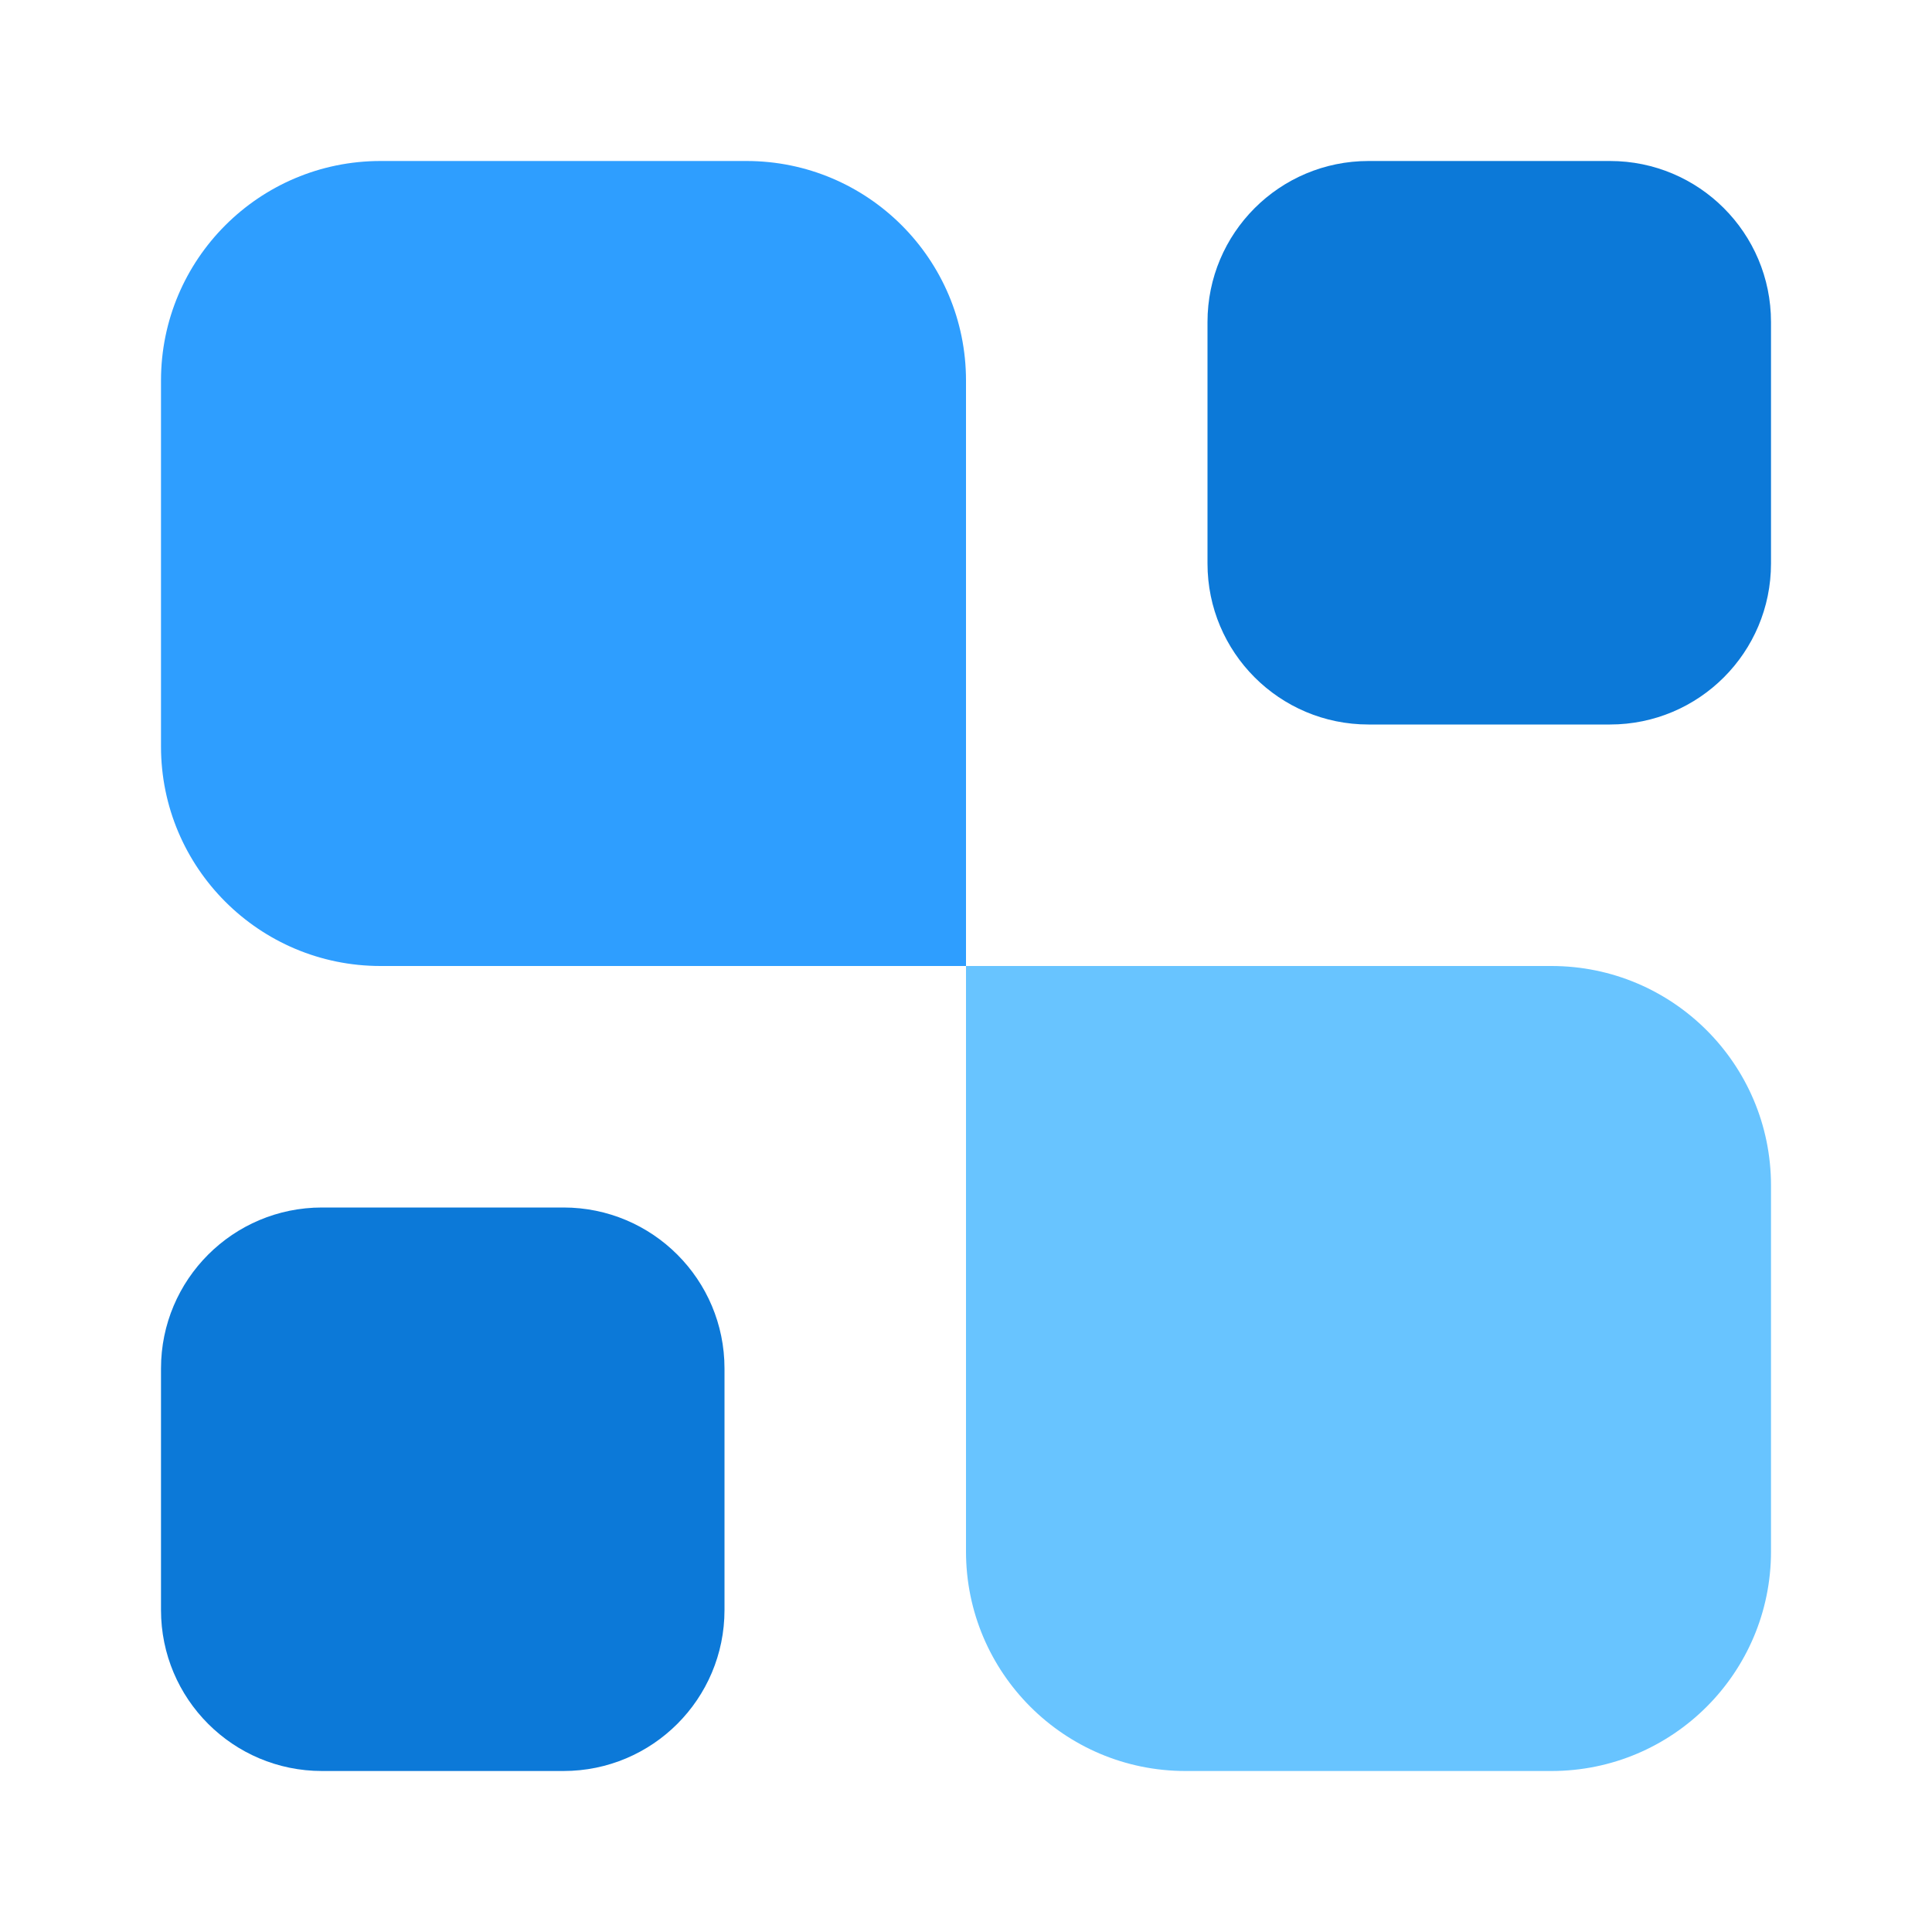
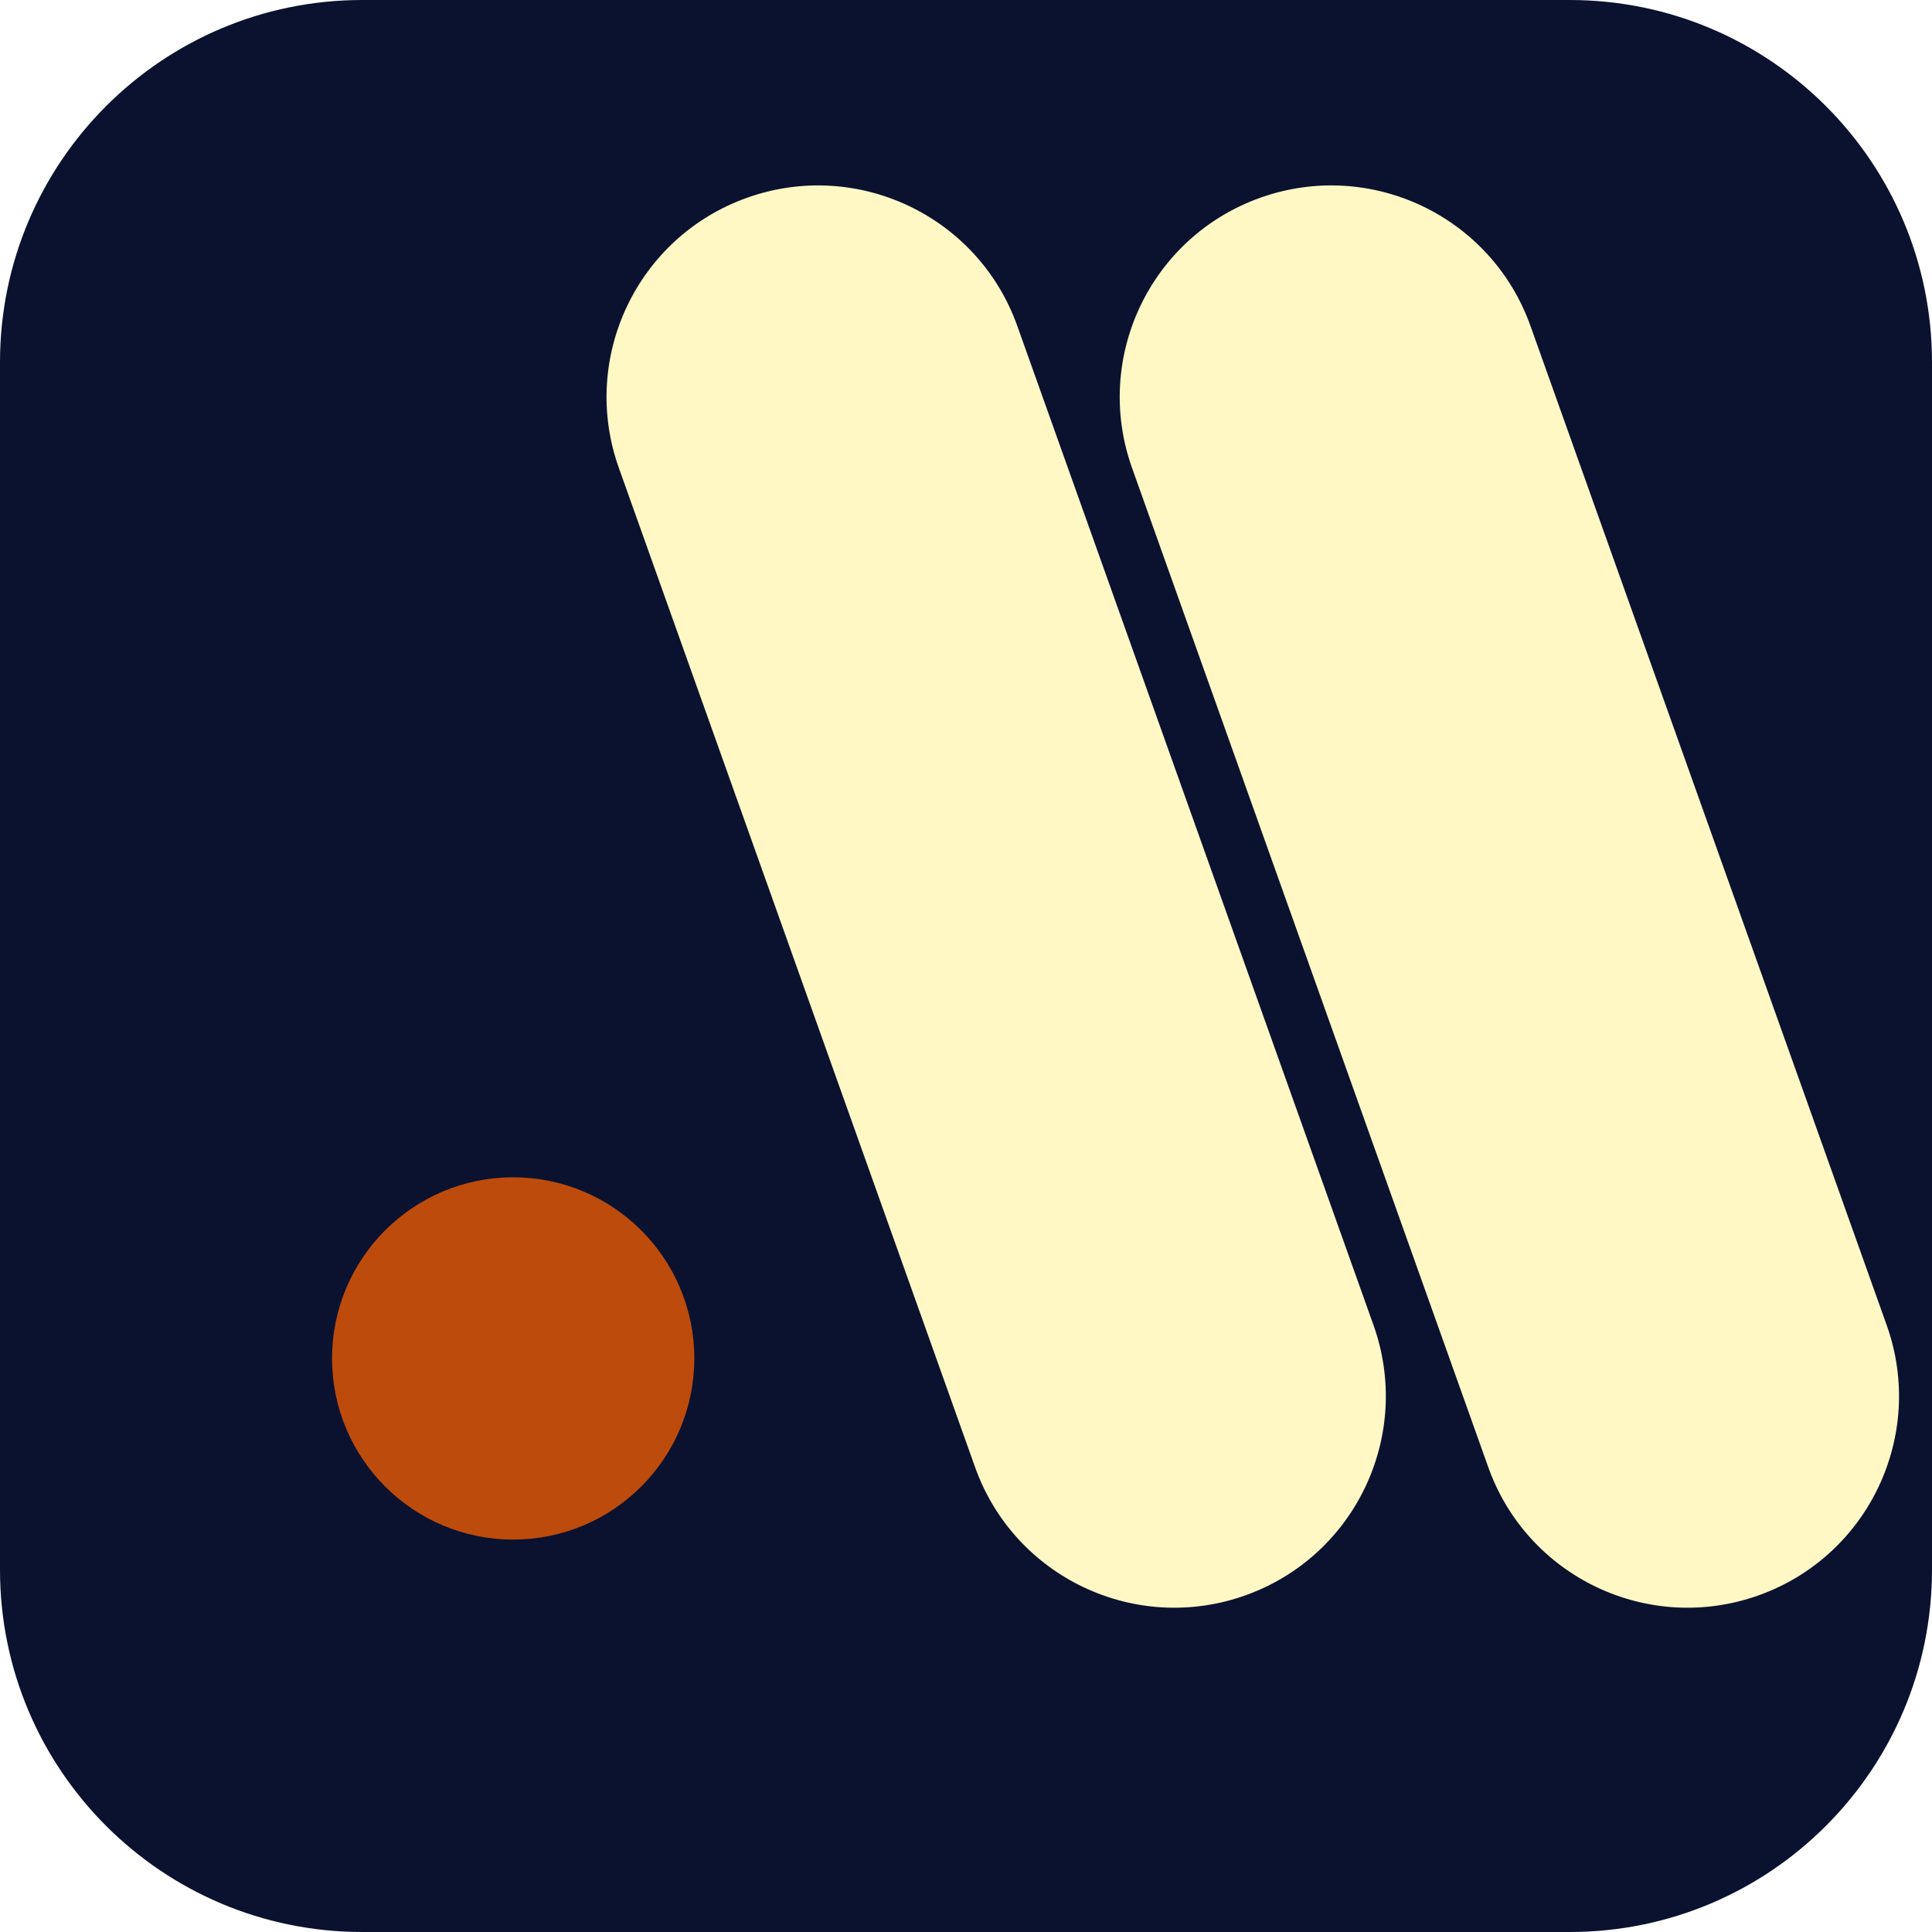
- <svg xmlns="http://www.w3.org/2000/svg" width="24" height="24" viewBox="0 0 24 24" fill="none">
-   <path d="M22 19.273C22 20.779 20.779 22 19.273 22H14.727C13.221 22 12 20.779 12 19.273V12H19.273C20.779 12 22 13.221 22 14.727V19.273Z" fill="#68C4FF" />
-   <path d="M20 2C21.105 2 22 2.895 22 4V7C22 8.105 21.105 9 20 9H17C15.895 9 15 8.105 15 7V4C15 2.895 15.895 2 17 2H20Z" fill="#0C79D8" />
-   <path d="M7 15C8.105 15 9 15.895 9 17V20C9 21.105 8.105 22 7 22H4C2.895 22 2 21.105 2 20V17C2 15.895 2.895 15 4 15H7Z" fill="#0C79D8" />
-   <path d="M12 12H4.727C3.221 12 2 10.779 2 9.273V4.727C2 3.221 3.221 2 4.727 2H9.273C10.779 2 12 3.221 12 4.727V12Z" fill="#2E9EFF" />
+ <svg xmlns="http://www.w3.org/2000/svg" viewBox="0 0 64 64" role="img" aria-label="Assistmyday">
+   <rect width="64" height="64" rx="12" fill="#0b1230" />
+   <circle cx="17" cy="45" r="6" fill="#bd4b0c" />
+   <path d="M20.5 15.5a7 7 0 0 1 13.2-4.7l11.8 33.1a7 7 0 1 1-13.2 4.7L20.5 15.5Z" fill="#fff8c5" />
+   <path d="M37.5 15.5a7 7 0 0 1 13.2-4.7l11.8 33.1a7 7 0 1 1-13.2 4.7L37.5 15.5Z" fill="#fff8c5" />
</svg>
